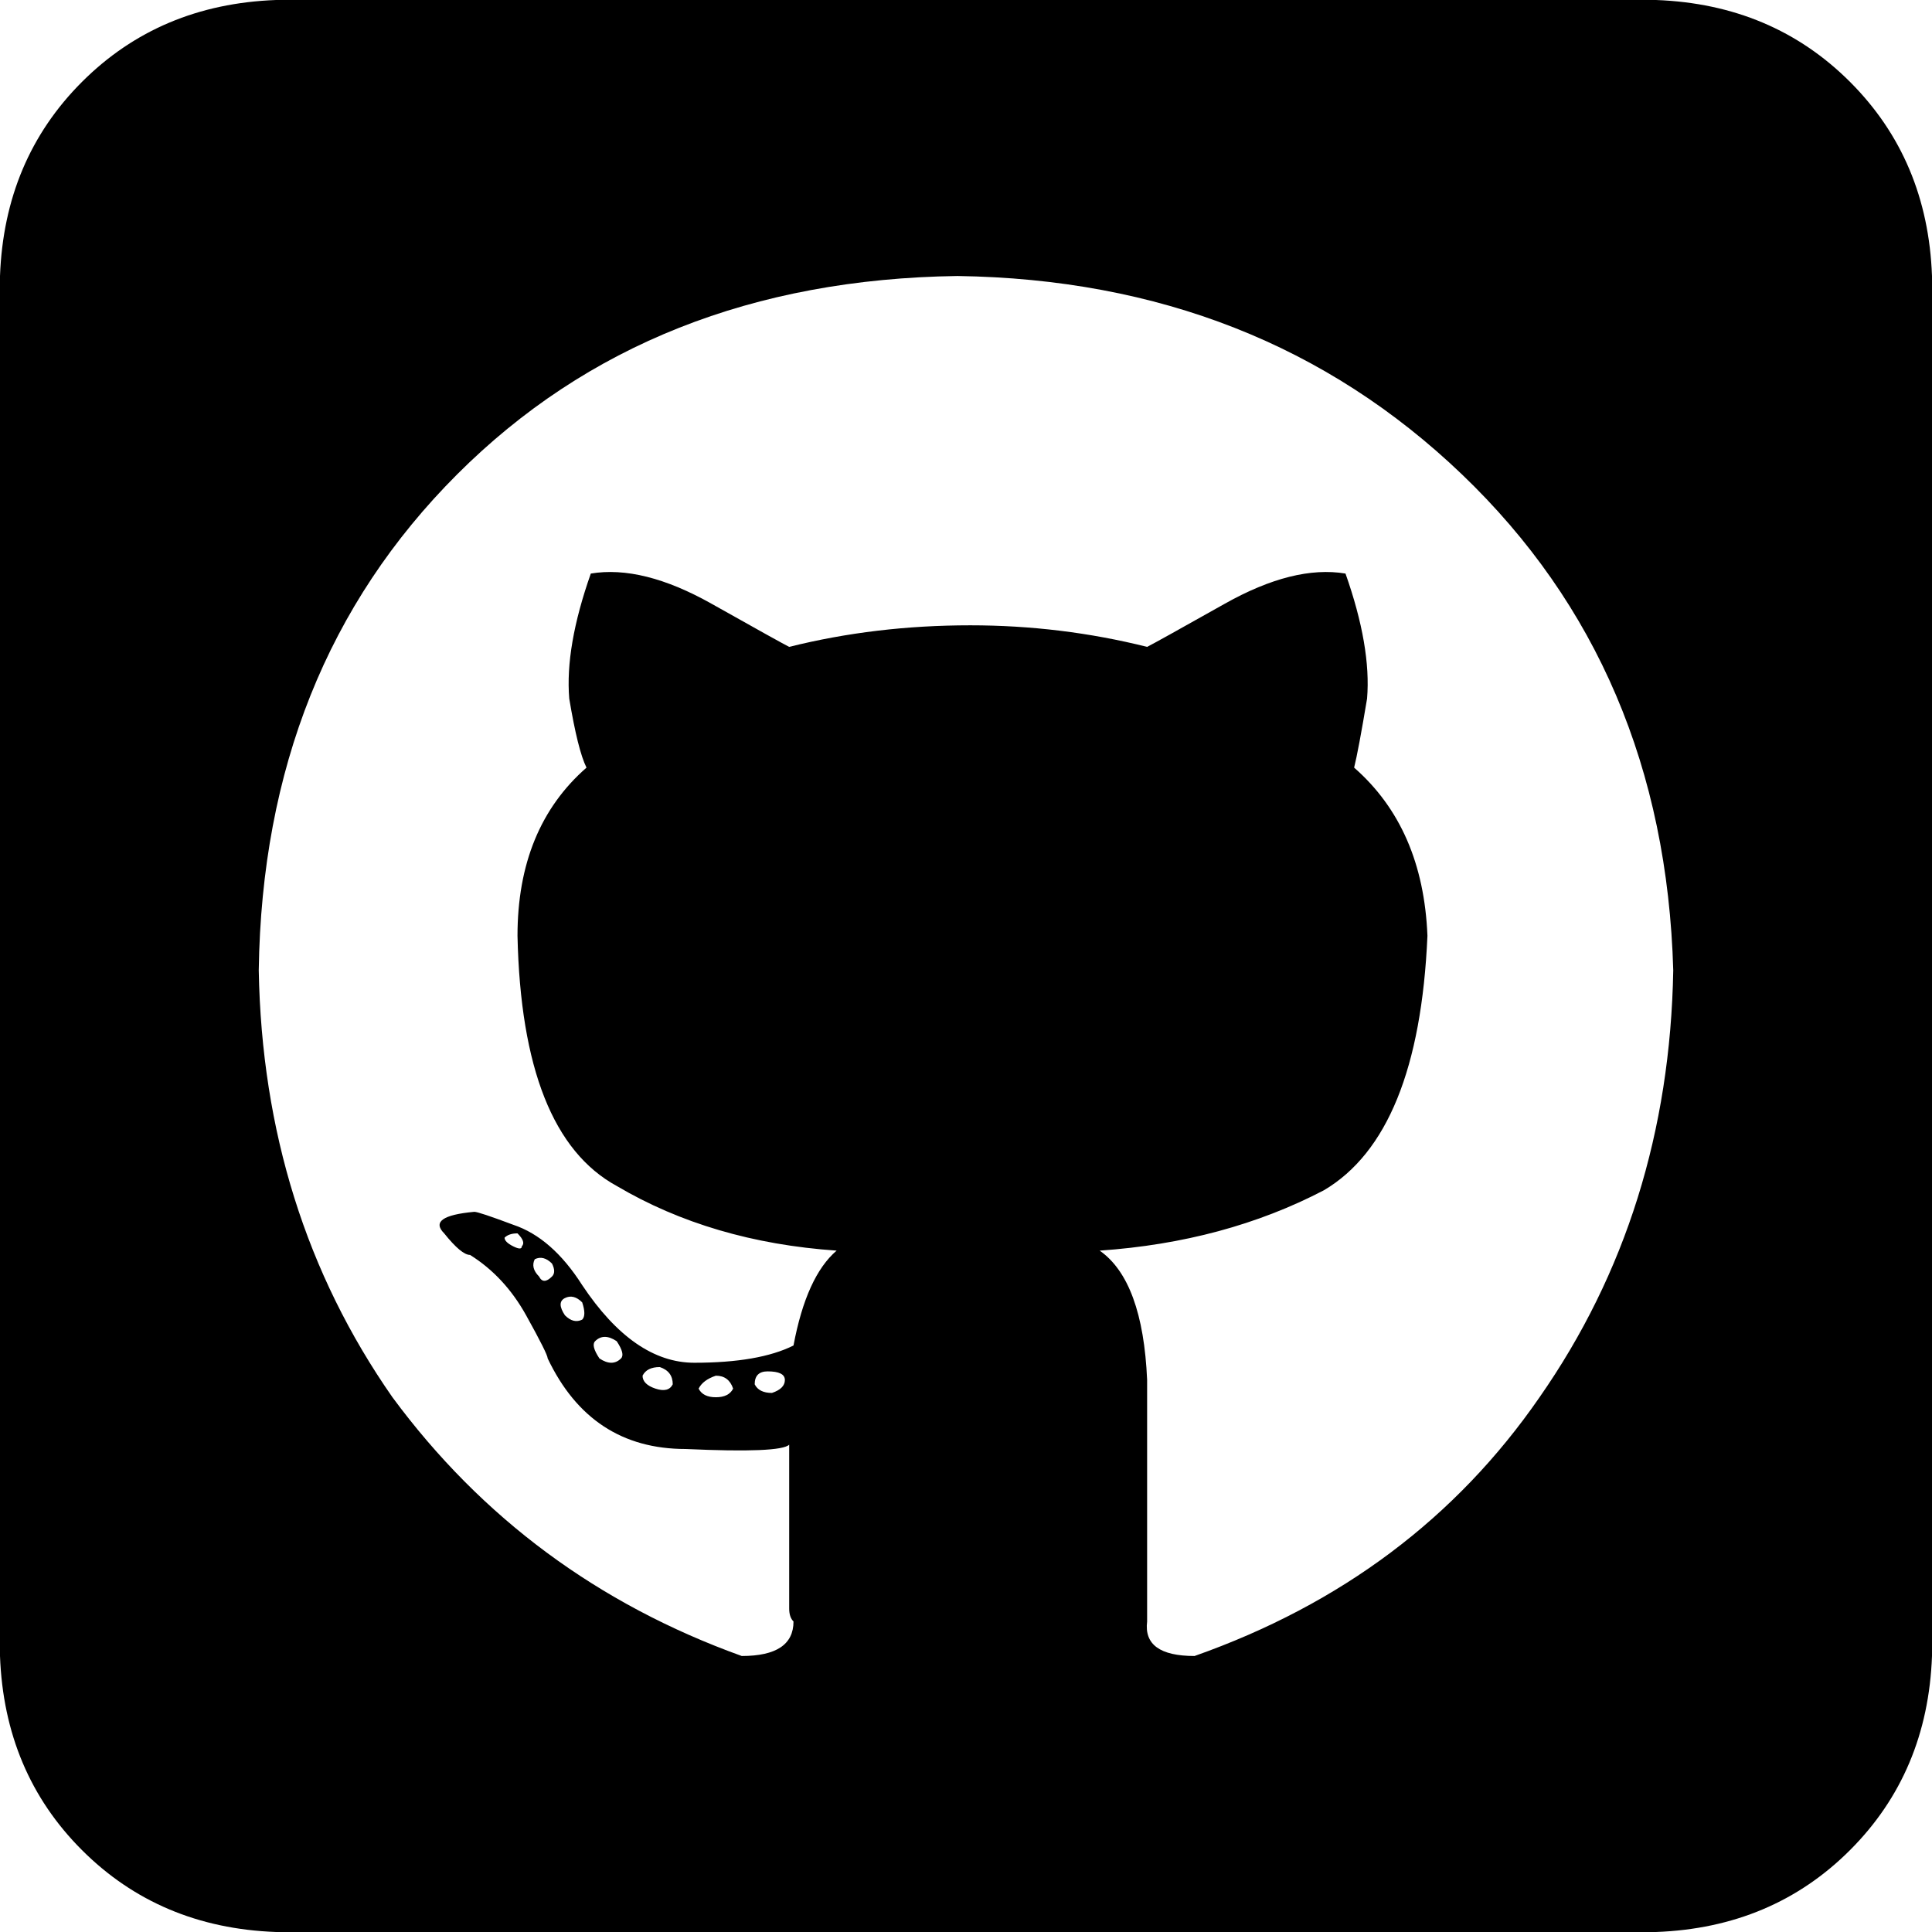
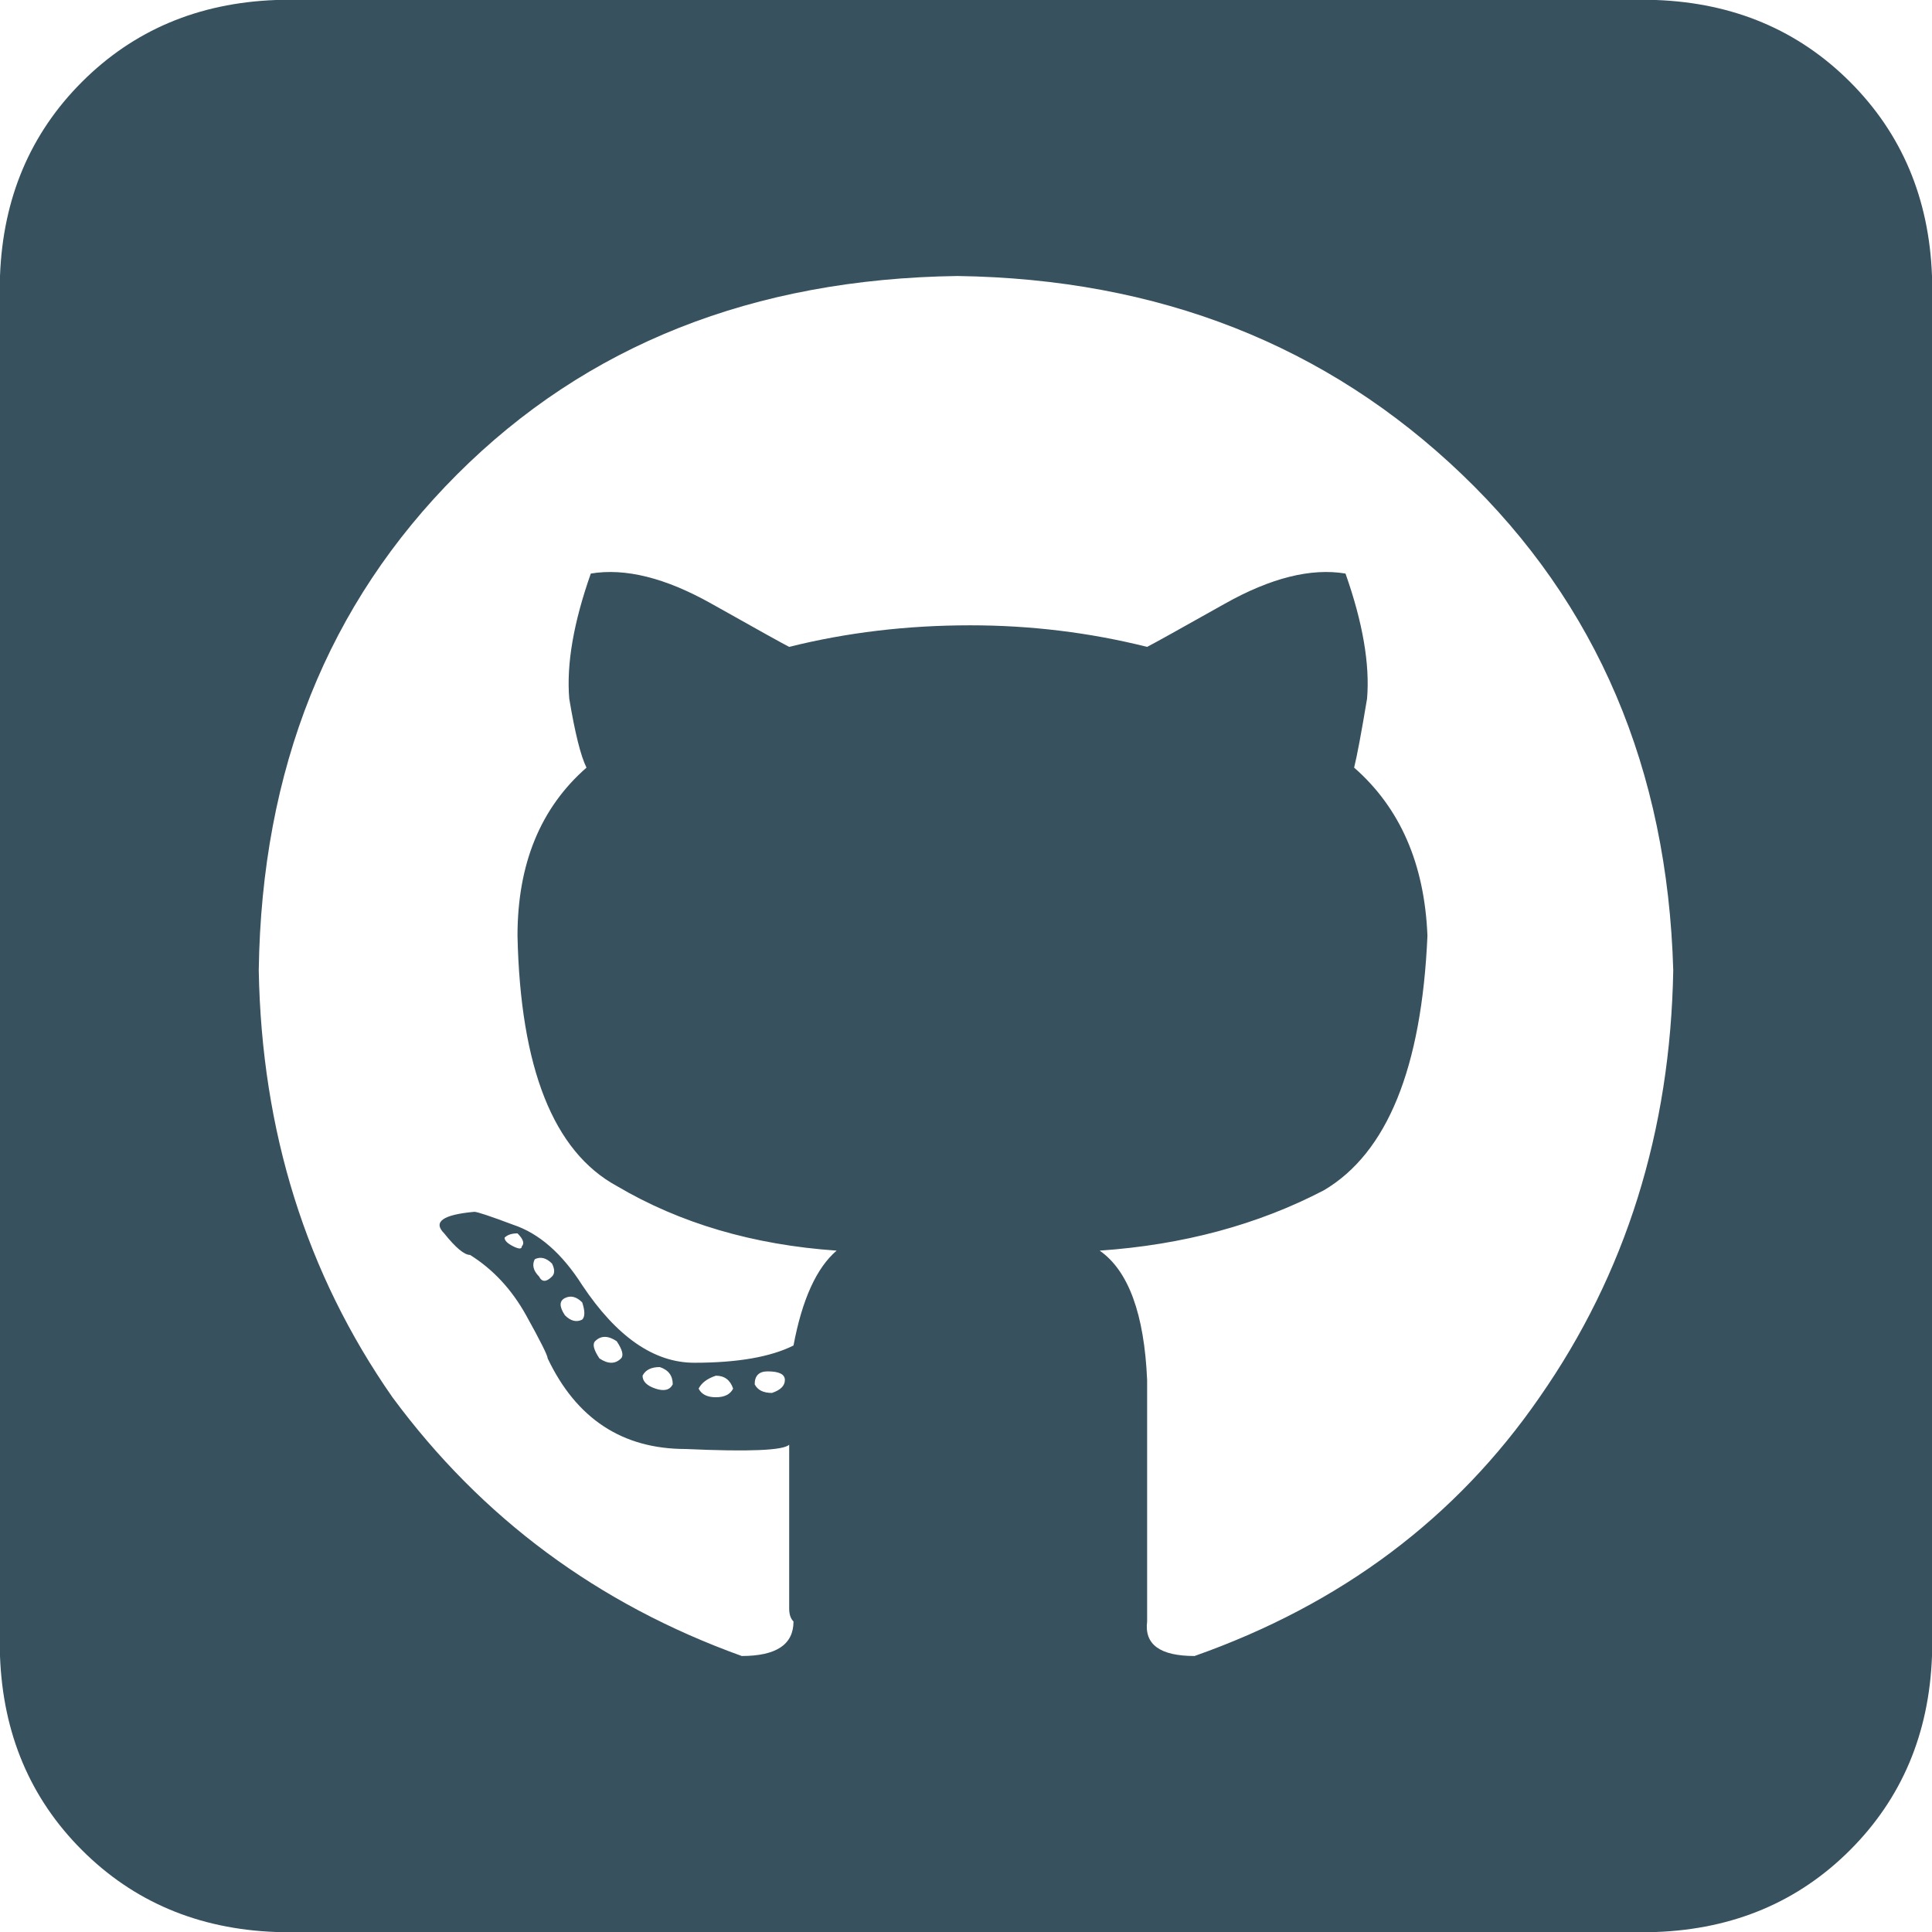
- <svg xmlns="http://www.w3.org/2000/svg" height="1em" fill="currentColor" viewBox="0 0 512 512">
+ <svg xmlns="http://www.w3.org/2000/svg" height="1em" fill="#37515F" viewBox="0 0 512 512">
  <path d="M 512 73.143 Q 510.857 42.286 490.286 21.714 L 490.286 21.714 L 490.286 21.714 Q 469.714 1.143 438.857 0 L 73.143 0 L 73.143 0 Q 42.286 1.143 21.714 21.714 Q 1.143 42.286 0 73.143 L 0 438.857 L 0 438.857 Q 1.143 469.714 21.714 490.286 Q 42.286 510.857 73.143 512 L 438.857 512 L 438.857 512 Q 469.714 510.857 490.286 490.286 Q 510.857 469.714 512 438.857 L 512 73.143 L 512 73.143 Z M 304 429.714 Q 304 426.286 304 416 Q 304 394.286 304 365.714 Q 302.857 339.429 291.429 331.429 Q 324.571 329.143 350.857 315.429 Q 376 300.571 378.286 248 Q 377.143 219.429 358.857 203.429 Q 360 198.857 362.286 185.143 Q 363.429 171.429 356.571 152 Q 342.857 149.714 324.571 160 Q 306.286 170.286 304 171.429 Q 304 171.429 304 171.429 Q 281.143 165.714 257.143 165.714 Q 232 165.714 209.143 171.429 Q 206.857 170.286 188.571 160 Q 170.286 149.714 156.571 152 Q 149.714 171.429 150.857 185.143 Q 153.143 198.857 155.429 203.429 Q 137.143 219.429 137.143 248 Q 138.286 300.571 163.429 314.286 Q 188.571 329.143 221.714 331.429 Q 213.714 338.286 210.286 356.571 Q 201.143 361.143 184 361.143 Q 168 361.143 154.286 340.571 Q 146.286 328 136 324.571 Q 126.857 321.143 125.714 321.143 Q 113.143 322.286 117.714 326.857 Q 122.286 332.571 124.571 332.571 Q 133.714 338.286 139.429 348.571 Q 145.143 358.857 145.143 360 Q 156.571 384 181.714 384 Q 206.857 385.143 209.143 382.857 Q 209.143 390.857 209.143 400 Q 209.143 410.286 209.143 418.286 Q 209.143 422.857 209.143 426.286 Q 209.143 428.571 210.286 429.714 Q 210.286 438.857 196.571 438.857 Q 139.429 418.286 104 370.286 Q 69.714 321.143 68.571 257.143 Q 69.714 177.143 121.143 125.714 Q 172.571 74.286 253.714 73.143 Q 333.714 74.286 387.429 125.714 Q 441.143 177.143 443.429 257.143 Q 442.286 321.143 408 370.286 Q 374.857 418.286 316.571 438.857 Q 302.857 438.857 304 429.714 L 304 429.714 Z M 200 366.857 Q 200 363.429 203.429 363.429 Q 208 363.429 208 365.714 Q 208 368 204.571 369.143 Q 201.143 369.143 200 366.857 L 200 366.857 Z M 189.714 370.286 Q 186.286 370.286 185.143 368 Q 186.286 365.714 189.714 364.571 Q 193.143 364.571 194.286 368 Q 193.143 370.286 189.714 370.286 L 189.714 370.286 Z M 173.714 368 Q 170.286 366.857 170.286 364.571 Q 171.429 362.286 174.857 362.286 Q 178.286 363.429 178.286 366.857 Q 177.143 369.143 173.714 368 L 173.714 368 Z M 158.857 360 Q 156.571 356.571 157.714 355.429 Q 160 353.143 163.429 355.429 Q 165.714 358.857 164.571 360 Q 162.286 362.286 158.857 360 L 158.857 360 Z M 149.714 348.571 Q 147.429 345.143 149.714 344 Q 152 342.857 154.286 345.143 Q 155.429 348.571 154.286 349.714 Q 152 350.857 149.714 348.571 L 149.714 348.571 Z M 142.857 338.286 Q 140.571 336 141.714 333.714 Q 144 332.571 146.286 334.857 Q 147.429 337.143 146.286 338.286 Q 144 340.571 142.857 338.286 L 142.857 338.286 Z M 136 330.286 Q 133.714 329.143 133.714 328 Q 134.857 326.857 137.143 326.857 Q 139.429 329.143 138.286 330.286 Q 138.286 331.429 136 330.286 L 136 330.286 Z" />
</svg>
